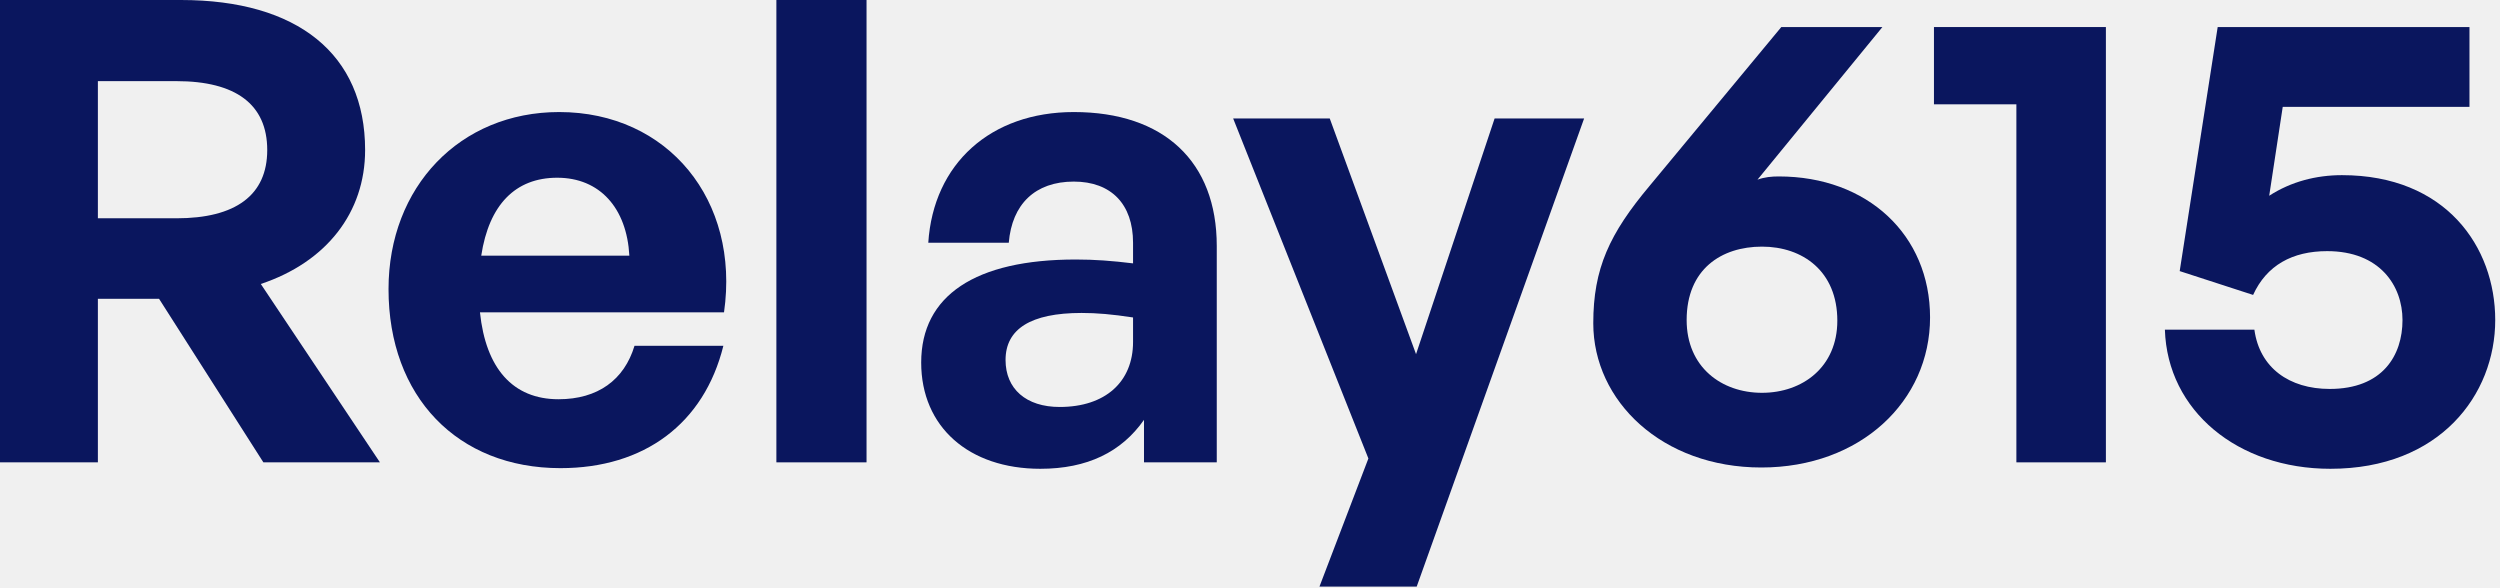
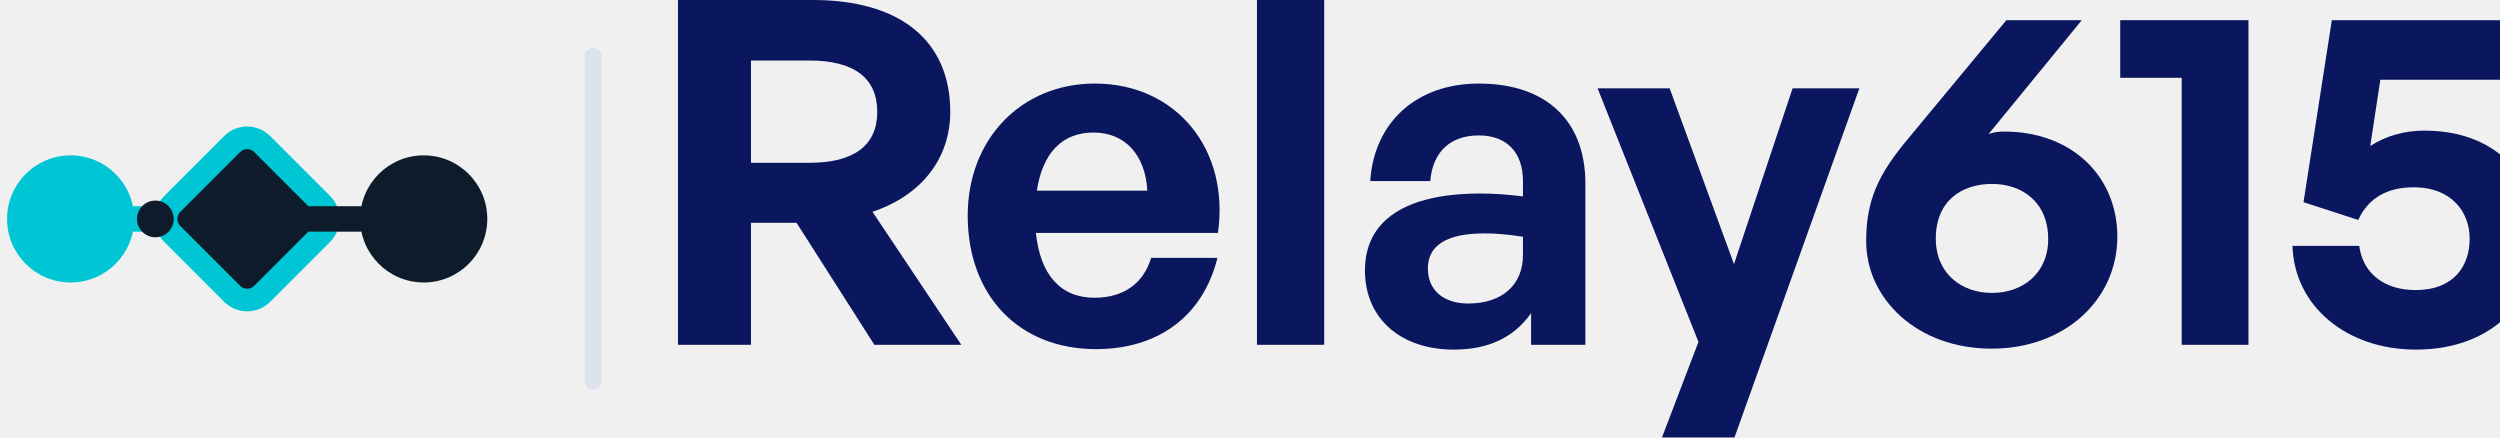
- <svg xmlns="http://www.w3.org/2000/svg" width="132" height="31" viewBox="0 0 132 31" fill="none">
-   <g clip-path="url(#clip0_149_594)">
+ <svg xmlns="http://www.w3.org/2000/svg" width="177" height="31" viewBox="0 0 177 31" fill="none">
+   <circle cx="5" cy="15.5" r="4.5" fill="#00c5d4" />
+   <line x1="9.5" y1="15.5" x2="13" y2="15.5" stroke="#00c5d4" stroke-width="1.8" stroke-linecap="round" />
+   <rect x="13" y="11" width="9" height="9" rx="1.5" transform="rotate(45 17.5 15.5)" fill="#0d1b2a" stroke="#00c5d4" stroke-width="1.6" />
+   <line x1="22" y1="15.5" x2="25.5" y2="15.5" stroke="#0d1b2a" stroke-width="1.8" stroke-linecap="round" />
+   <circle cx="30" cy="15.5" r="4.5" fill="#0d1b2a" />
+   <circle cx="11" cy="15.5" r="1.3" fill="#0d1b2a" />
+   <line x1="42" y1="4" x2="42" y2="27" stroke="#dde3ec" stroke-width="1.2" stroke-linecap="round" />
+   <g transform="translate(48, 0)">
    <path d="M5.168 24.412H0V0H9.554C15.708 0 19.278 2.856 19.278 7.922C19.278 11.22 17.238 13.838 13.77 14.994L20.06 24.412H13.906L8.398 15.776H5.168V24.412ZM5.168 4.284V11.526H9.316C12.444 11.526 14.11 10.302 14.11 7.922C14.11 5.508 12.444 4.284 9.316 4.284H5.168Z" fill="#0A165E" />
    <path d="M29.592 24.718C24.152 24.718 20.514 20.944 20.514 15.266C20.514 9.86 24.288 5.916 29.524 5.916C35.27 5.916 39.078 10.574 38.228 16.49H25.342C25.648 19.448 27.076 21.08 29.49 21.08C31.564 21.08 32.958 20.06 33.502 18.258H38.194C37.174 22.372 34.012 24.718 29.592 24.718ZM29.422 9.384C27.212 9.384 25.818 10.812 25.41 13.498H33.23C33.094 10.982 31.666 9.384 29.422 9.384Z" fill="#0A165E" />
    <path d="M45.753 24.412H40.993V0H45.753V24.412Z" fill="#0A165E" />
    <path d="M60.403 24.412V22.168C59.213 23.868 57.411 24.752 54.929 24.752C51.155 24.752 48.639 22.542 48.639 19.142C48.639 15.606 51.495 13.702 56.799 13.702C57.819 13.702 58.703 13.77 59.825 13.906V12.818C59.825 10.778 58.669 9.588 56.697 9.588C54.657 9.588 53.433 10.778 53.263 12.818H49.013C49.285 8.636 52.311 5.916 56.697 5.916C61.457 5.916 64.245 8.534 64.245 12.988V24.412H60.403ZM53.093 19.006C53.093 20.536 54.181 21.488 55.949 21.488C58.363 21.488 59.825 20.162 59.825 18.054V16.762C58.703 16.592 57.921 16.524 57.105 16.524C54.419 16.524 53.093 17.374 53.093 19.006Z" fill="#0A165E" />
    <path d="M83.641 6.256L74.801 30.974H69.667L72.251 24.208L65.111 6.256H70.211L74.767 18.7L78.915 6.256H83.641Z" fill="#0A165E" />
    <path d="M92.999 24.684C87.763 24.684 84.125 21.182 84.125 17.068C84.125 14.178 84.975 12.342 87.117 9.792L94.053 1.428H99.391L92.795 9.486C93.169 9.35 93.543 9.316 93.917 9.316C98.609 9.316 101.907 12.41 101.907 16.762C101.907 21.182 98.235 24.684 92.999 24.684ZM93.033 20.74C95.175 20.74 97.011 19.38 97.011 16.932C97.011 14.314 95.175 13.022 93.033 13.022C90.891 13.022 89.055 14.212 89.055 16.898C89.055 19.38 90.891 20.74 93.033 20.74Z" fill="#0A165E" />
    <path d="M111.191 24.412H106.465V5.508H102.113V1.428H111.191V24.412Z" fill="#0A165E" />
    <path d="M123.044 24.752C118.148 24.752 114.442 21.692 114.306 17.408H119.032C119.304 19.414 120.868 20.536 123.01 20.536C125.798 20.536 126.852 18.768 126.852 16.898C126.852 15.096 125.662 13.26 122.874 13.26C121.038 13.26 119.678 14.008 118.964 15.572L115.088 14.314L117.094 1.428H130.388V5.644H120.528L119.814 10.336C120.97 9.588 122.296 9.248 123.656 9.248C129.13 9.248 131.748 13.022 131.748 16.898C131.748 20.842 128.824 24.752 123.044 24.752Z" fill="#0A165E" />
  </g>
-   <defs>
-     <clipPath id="clip0_149_594">
-       <rect width="132" height="31" fill="white" />
-     </clipPath>
-   </defs>
</svg>
